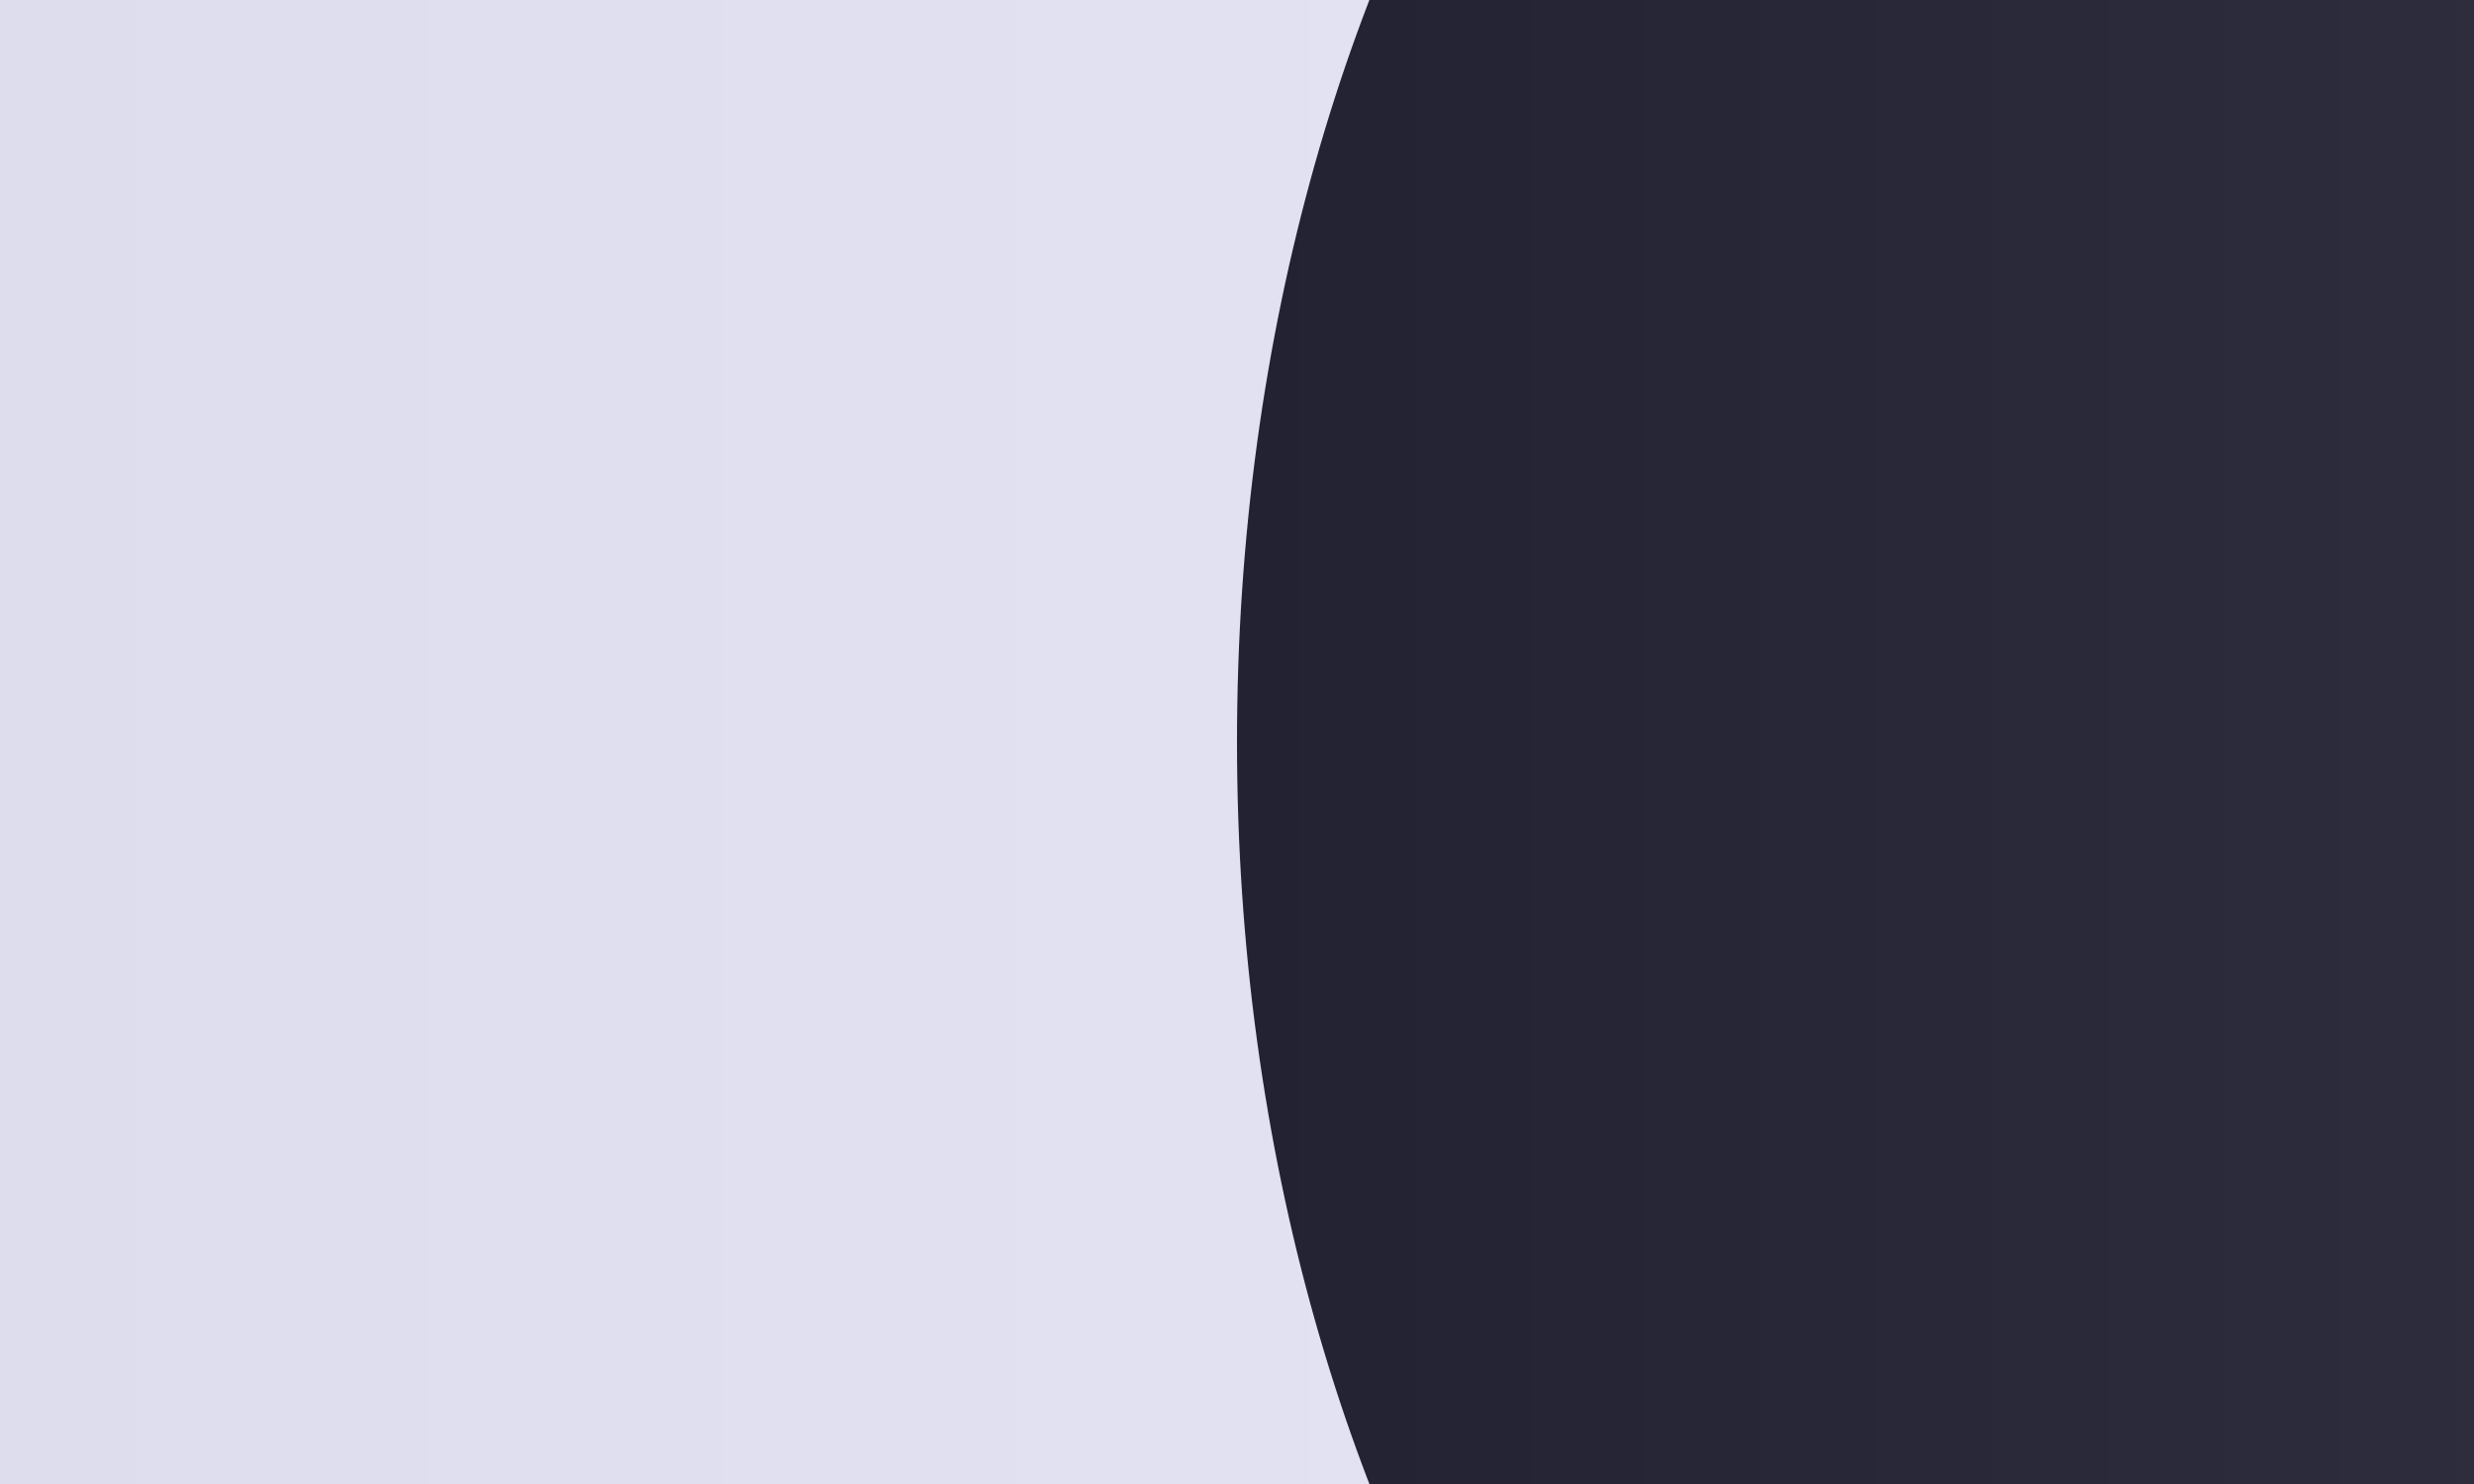
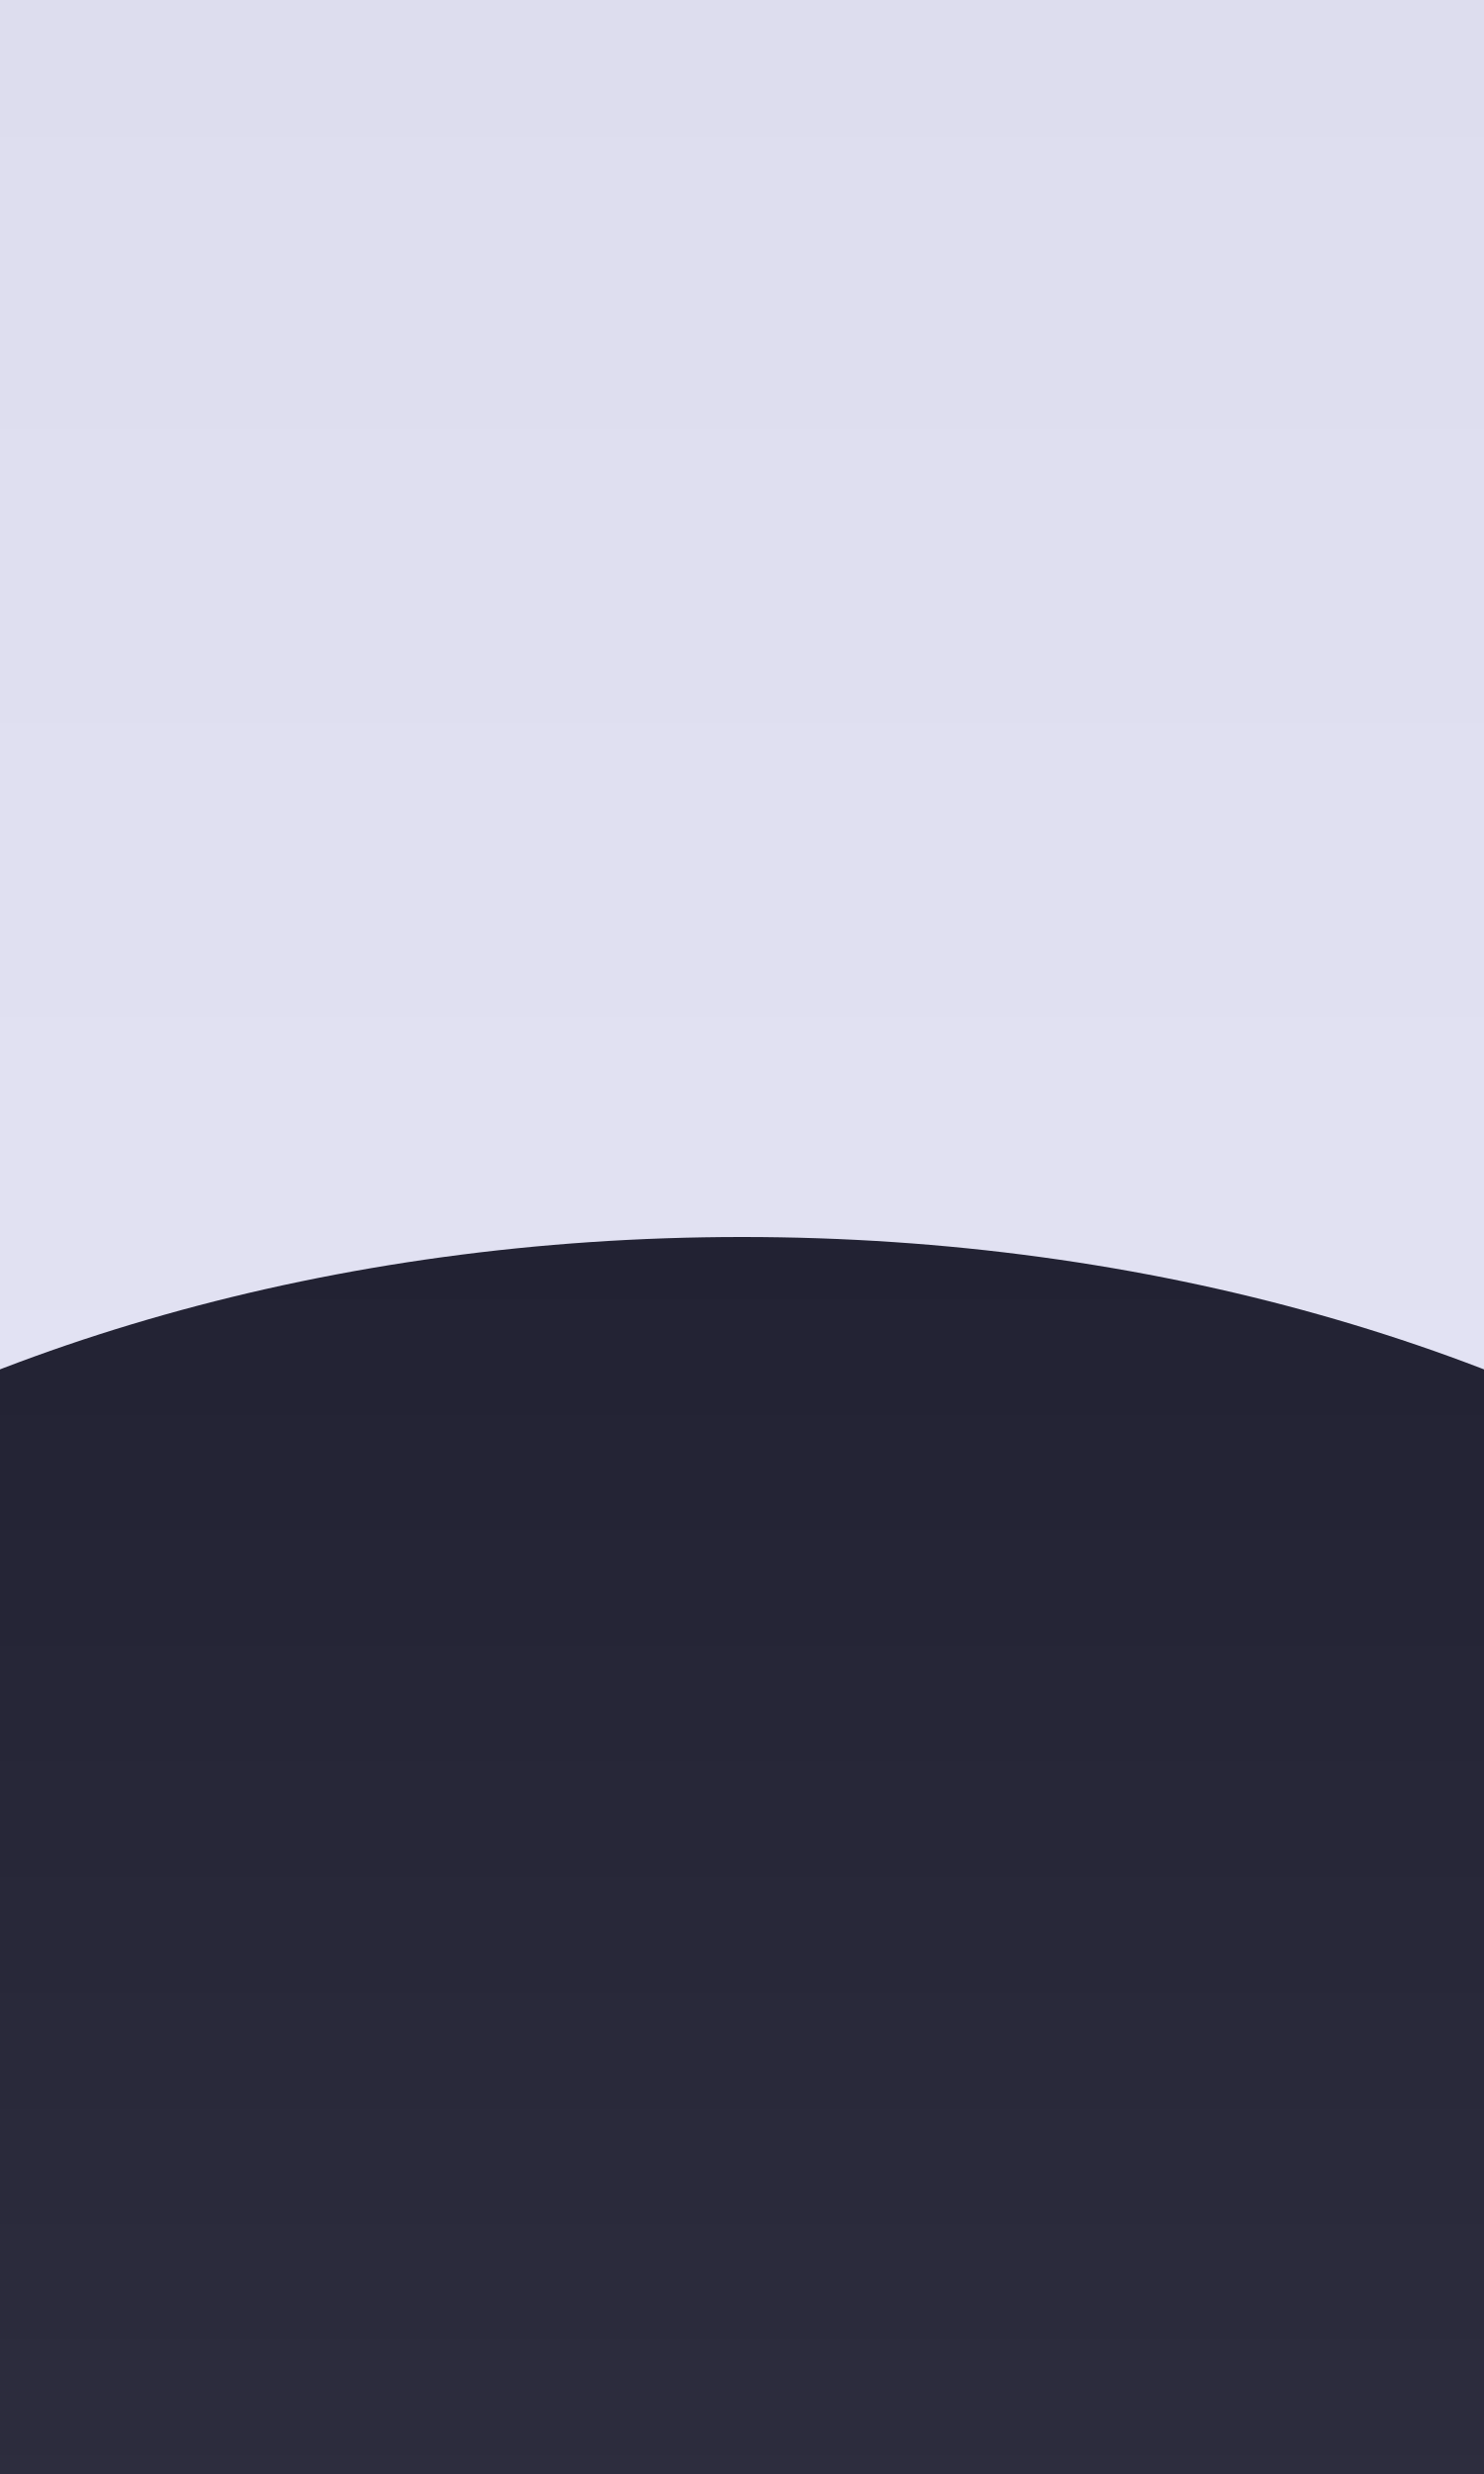
- <svg xmlns="http://www.w3.org/2000/svg" viewBox="-100 -60 200 120" width="400" height="240">
+ <svg xmlns="http://www.w3.org/2000/svg" viewBox="-60 -100 120 200" width="240" height="400">
  <defs>
    <linearGradient id="bgGrad" x1="0%" y1="0%" x2="100%" y2="0%">
      <stop offset="0%" stop-color="#dde" />
      <stop offset="100%" stop-color="#eef" />
    </linearGradient>
    <linearGradient id="ellipseGrad" x1="0%" y1="0%" x2="100%" y2="0%">
      <stop offset="0%" stop-color="#223" />
      <stop offset="100%" stop-color="#334" />
    </linearGradient>
    <clipPath id="rectClip">
      <rect x="-100" y="-60" width="400" height="240" />
    </clipPath>
  </defs>
-   <rect x="-100" y="-60" width="400" height="240" fill="url(#bgGrad)" />
-   <clipPath id="rectClip">
-     <rect x="-100" y="-60" width="400" height="240" />
-   </clipPath>
-   <ellipse cx="80" cy="0" rx="80" ry="120" fill="url(#ellipseGrad)" clip-path="url(#rectClip)" />
+   <g transform="rotate(90)">
+     <rect x="-100" y="-60" width="400" height="240" fill="url(#bgGrad)" />
+     <clipPath id="rectClip">
+       <rect x="-100" y="-60" width="400" height="240" />
+     </clipPath>
+     <ellipse cx="80" cy="0" rx="80" ry="120" fill="url(#ellipseGrad)" clip-path="url(#rectClip)" />
+   </g>
</svg>
